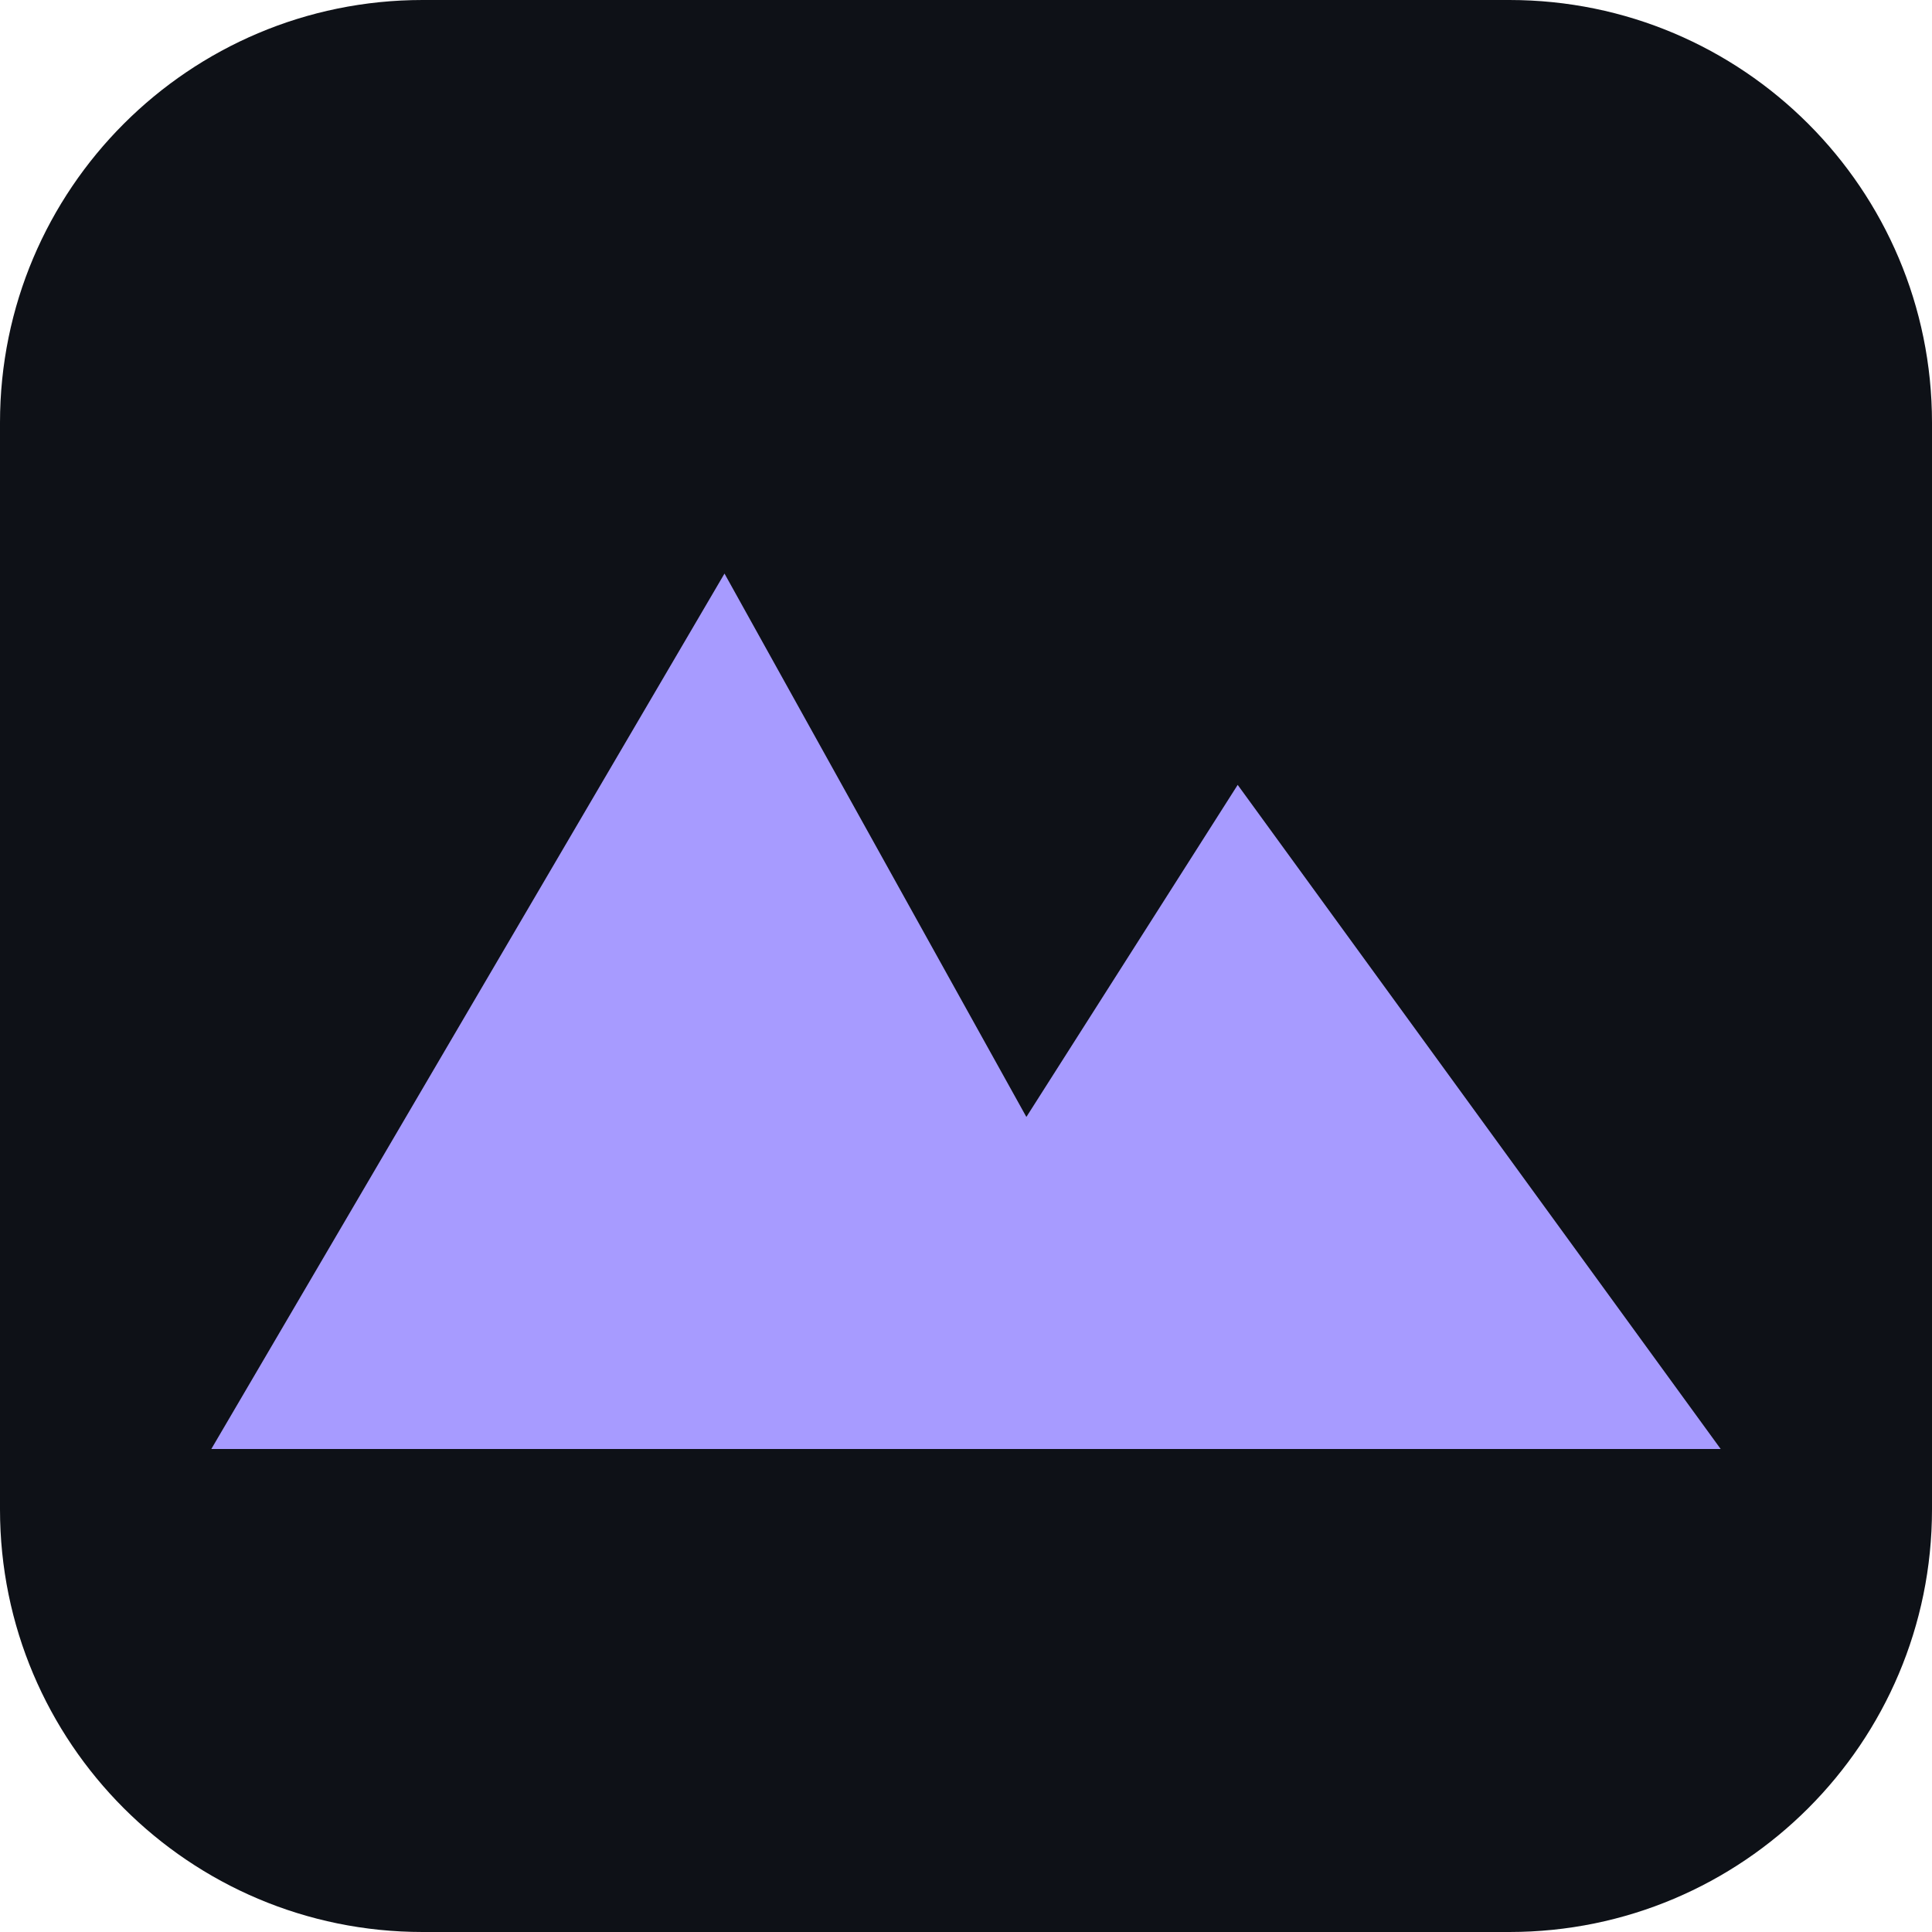
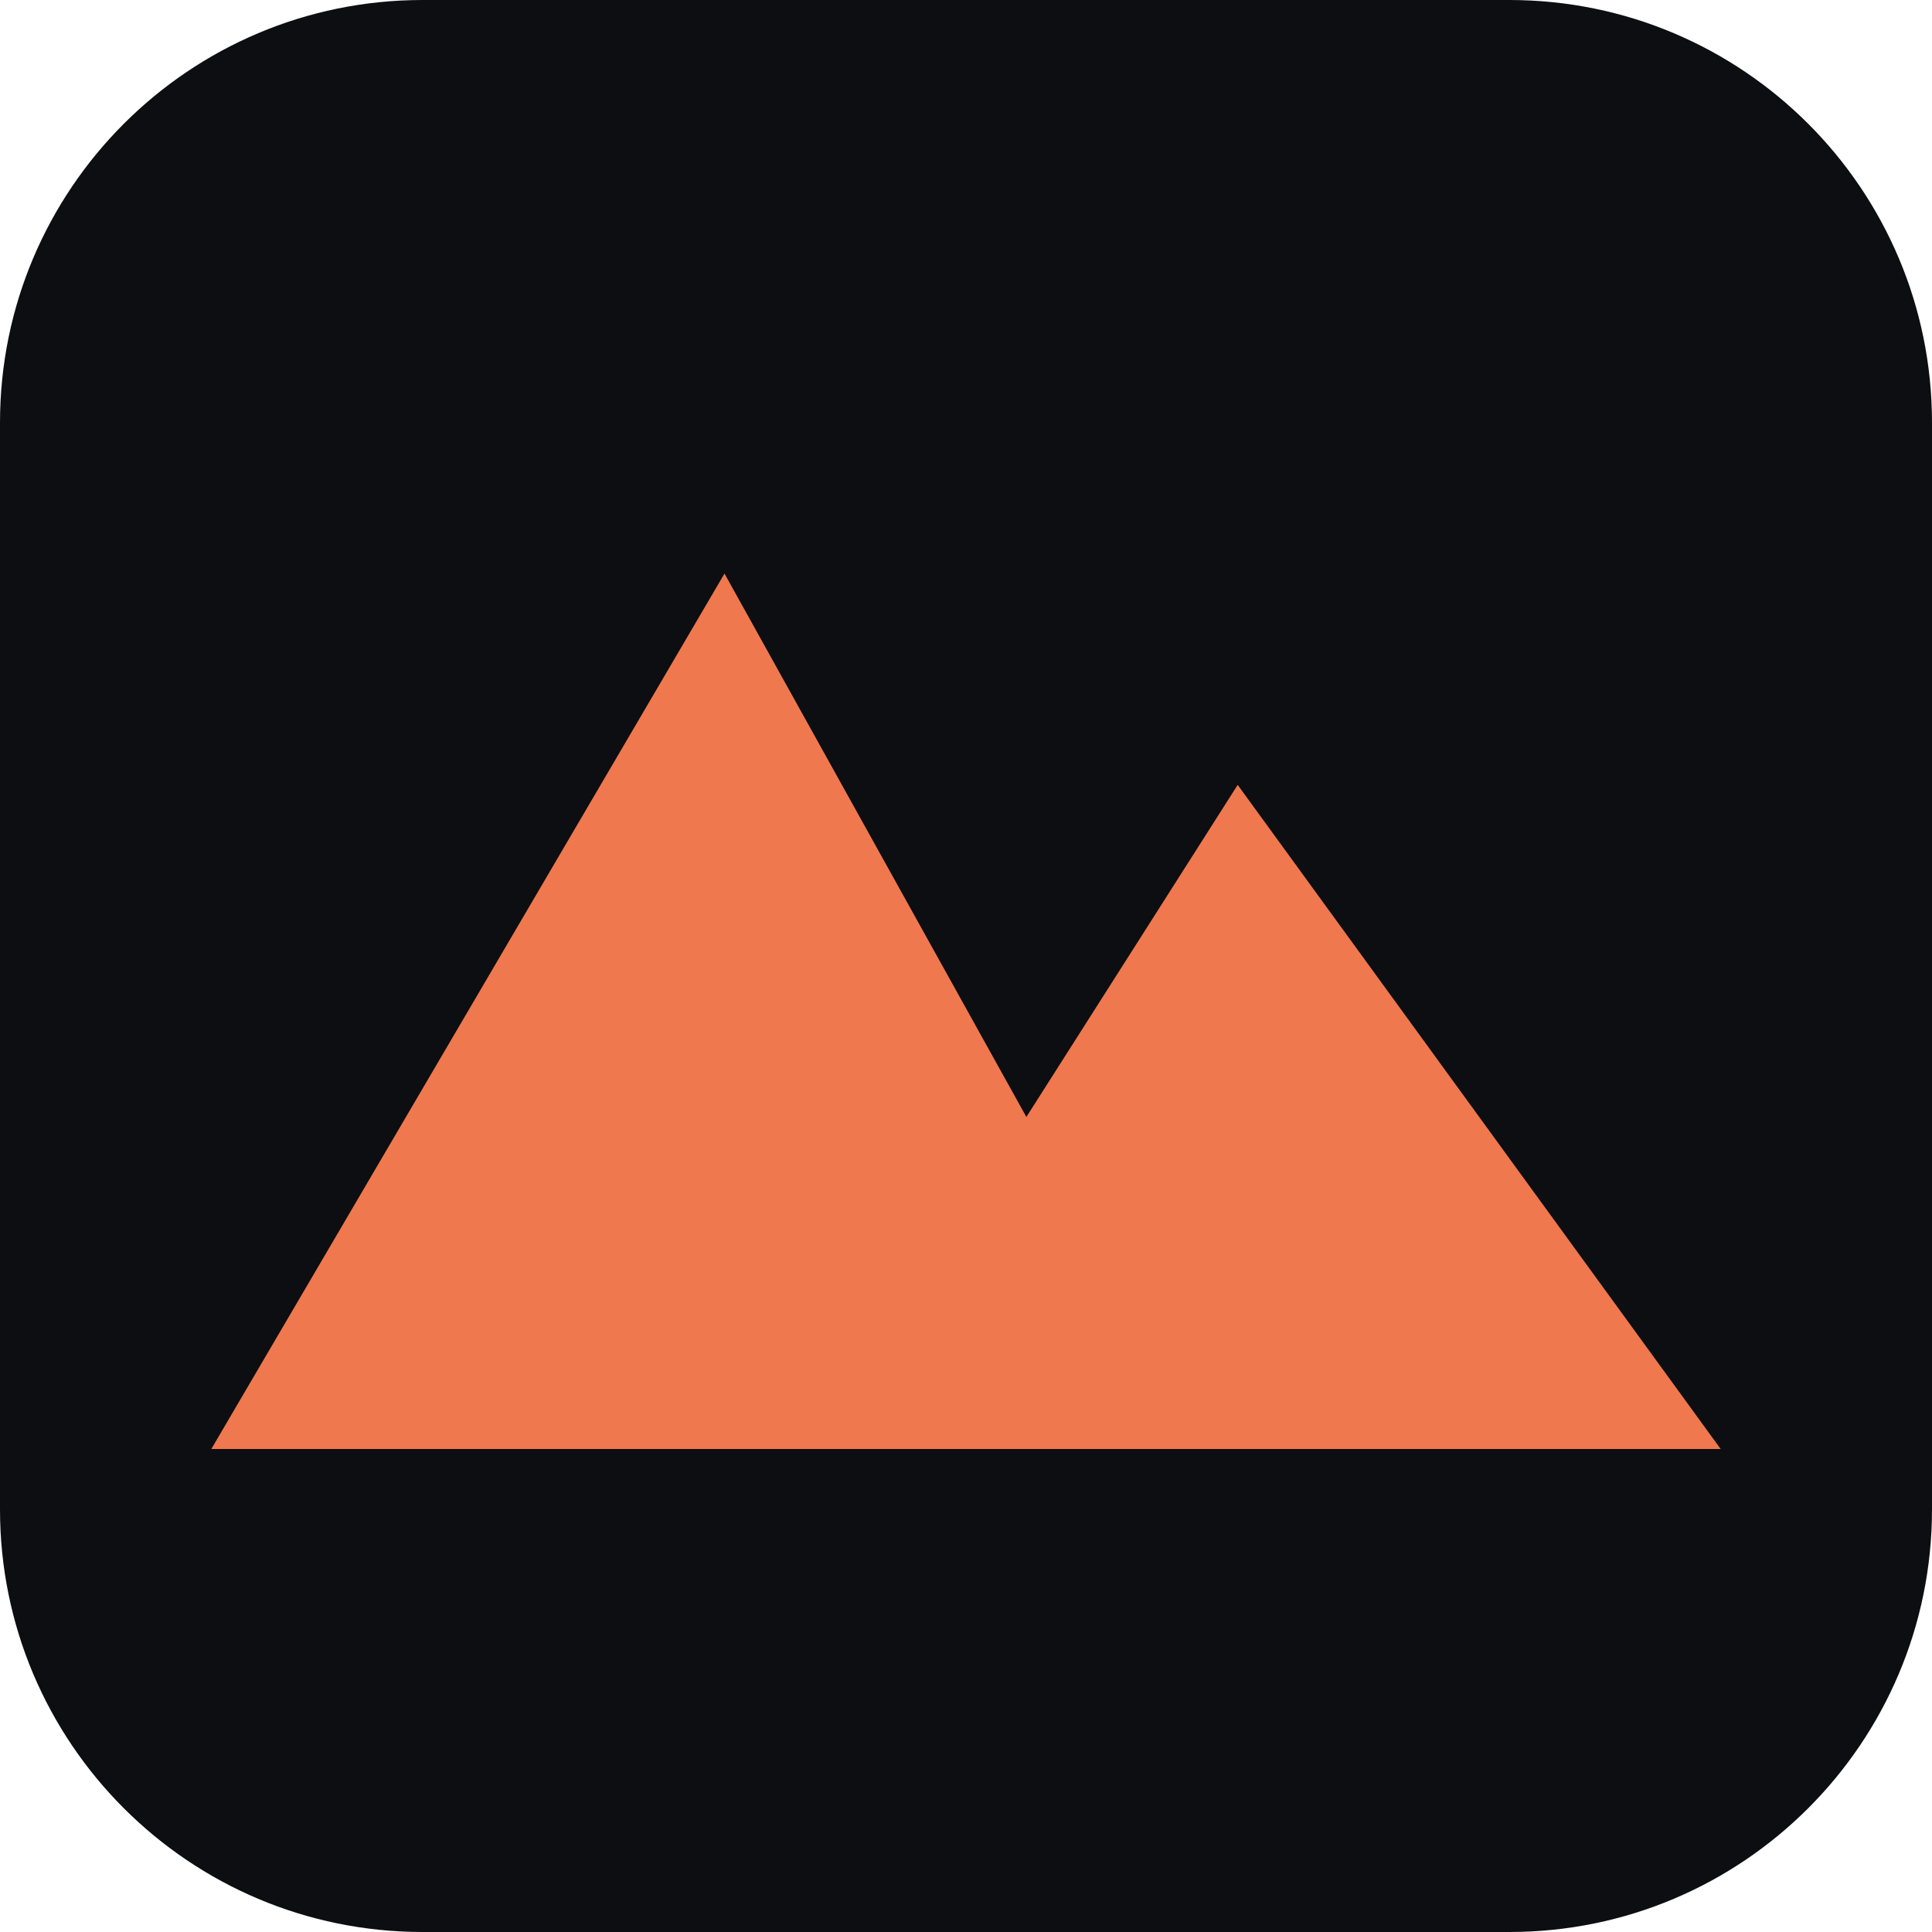
<svg xmlns="http://www.w3.org/2000/svg" viewBox="0 0 64 64" width="64" height="64">
-   <rect width="64" height="64" rx="14" fill="#0E1117" />
-   <path d="M7 48 L24 19 L34 37 L41 26 L57 48 Z" fill="#A79BFF" />
+   <rect width="64" height="64" rx="14" fill="#0C0E12" />
+   <path d="M7 48 L24 19 L34 37 L41 26 L57 48 Z" fill="#F0784E" />
</svg>
